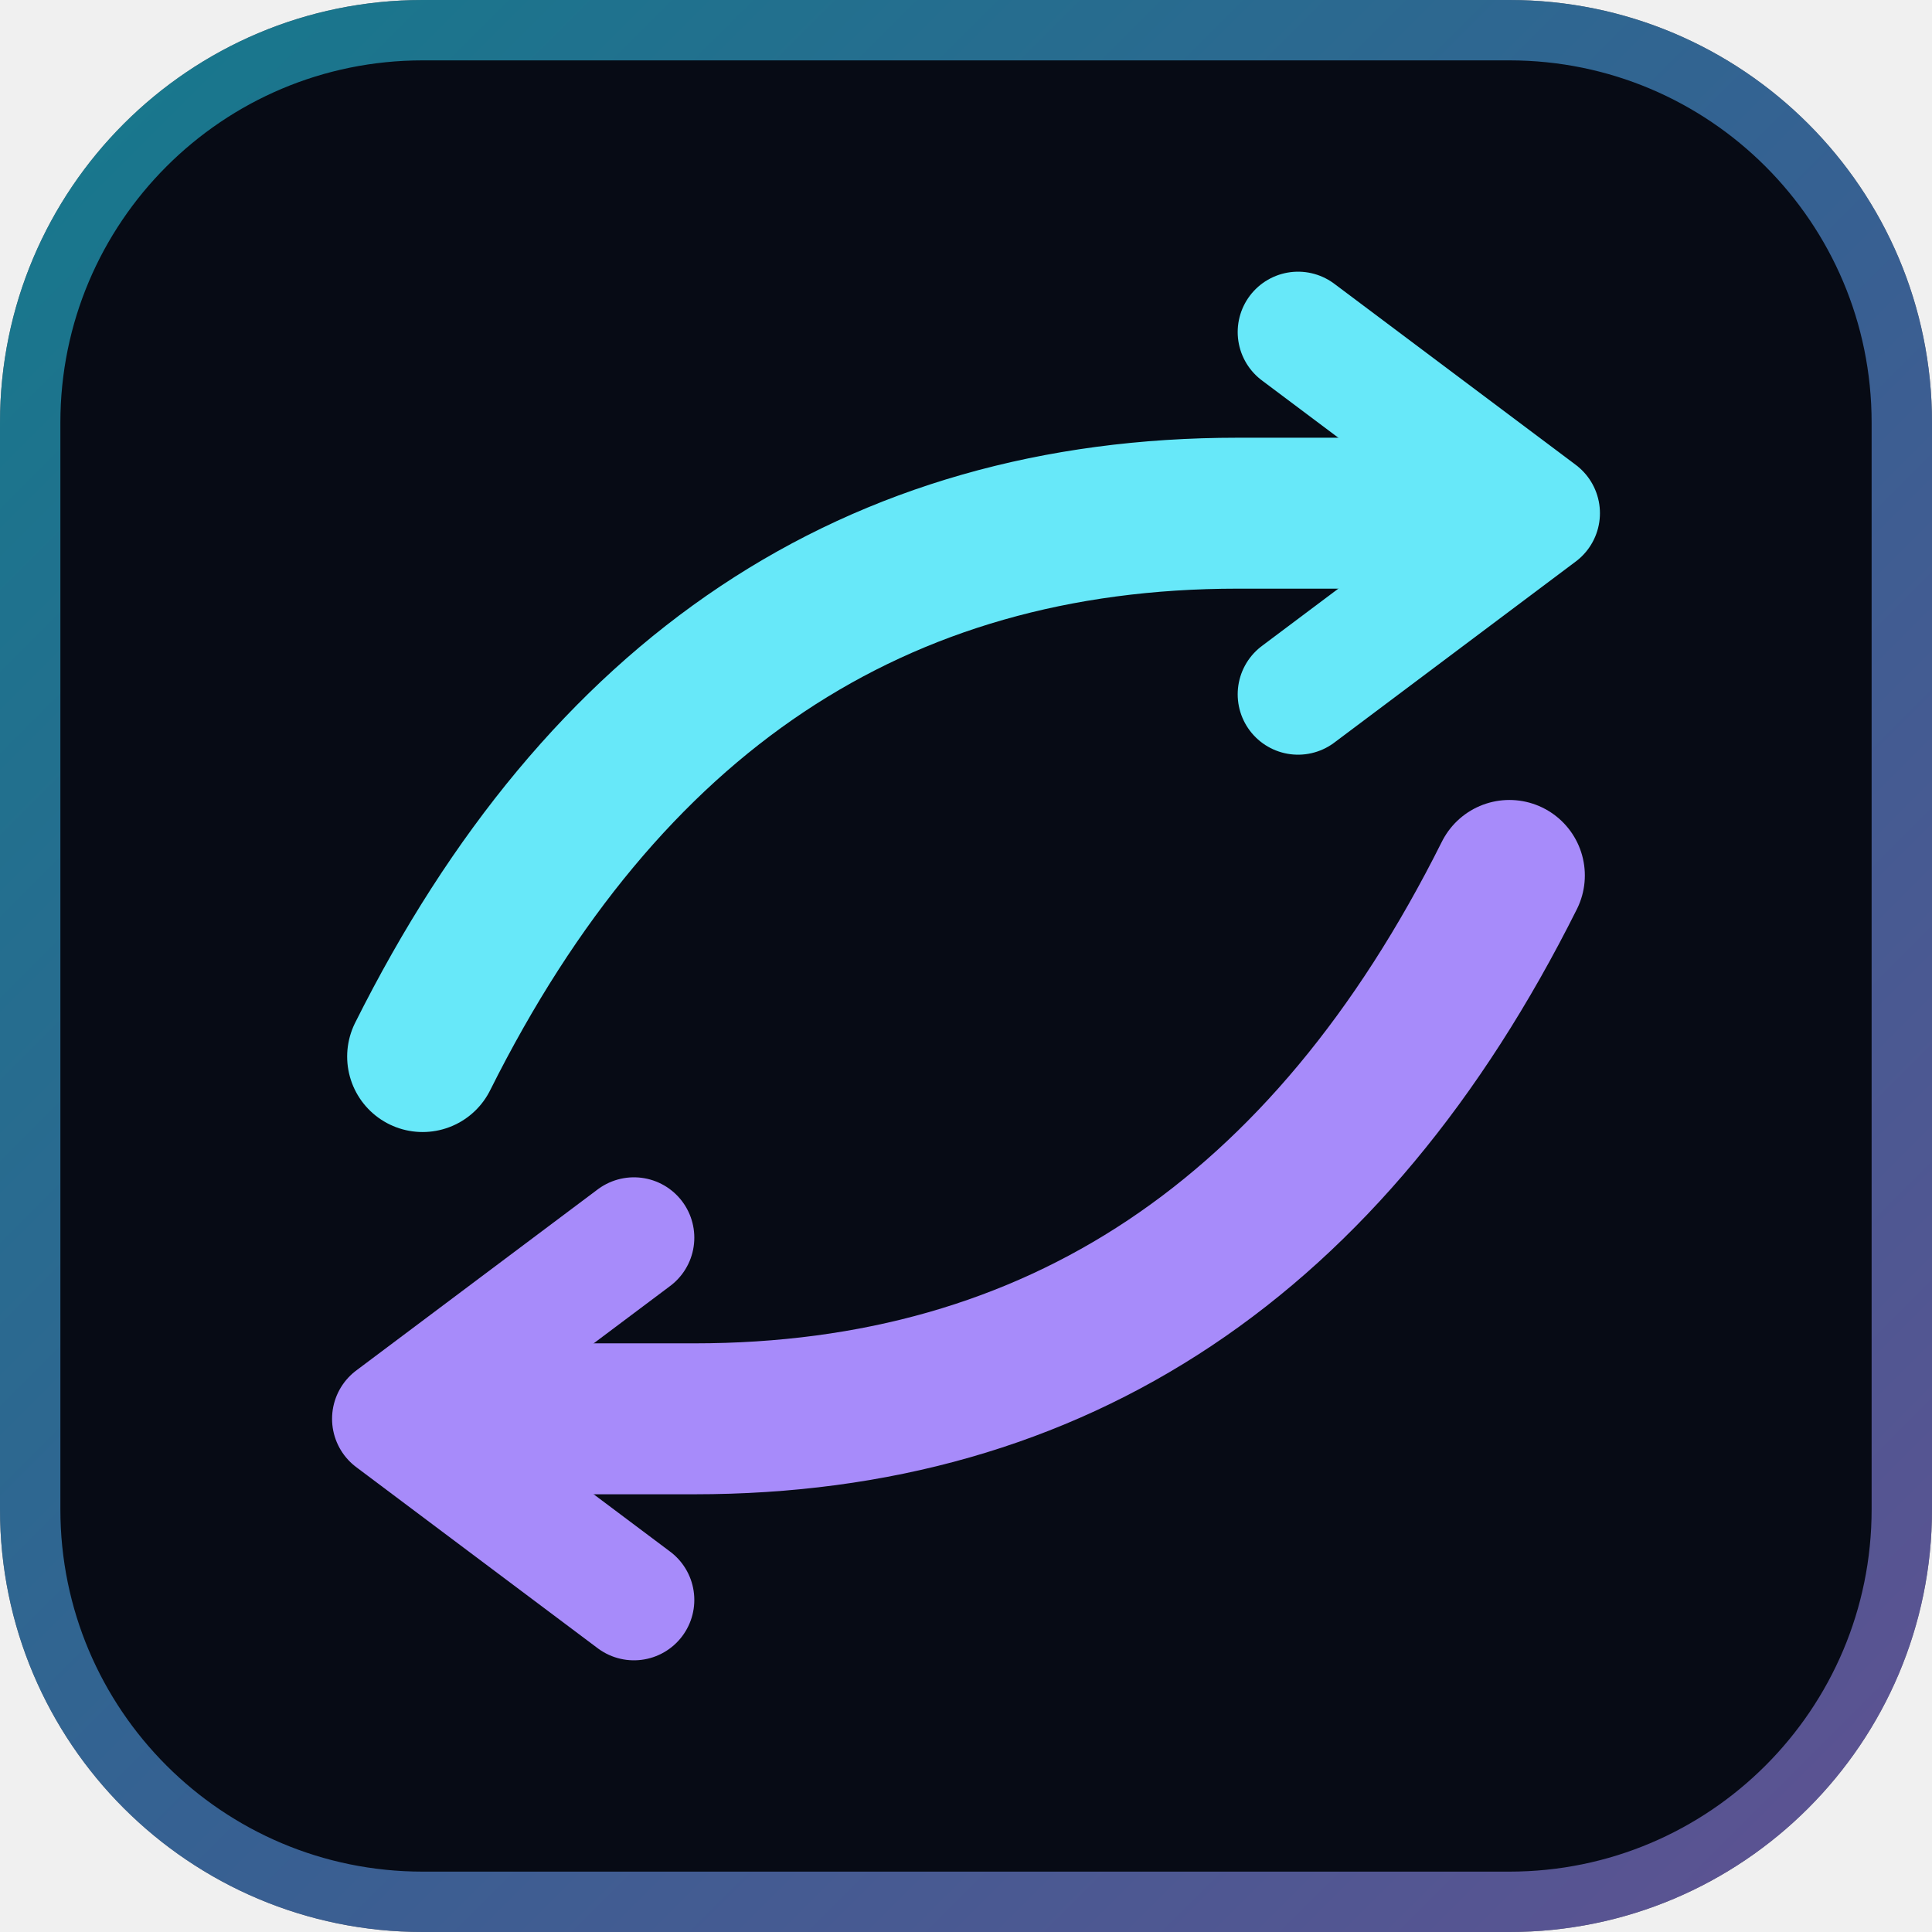
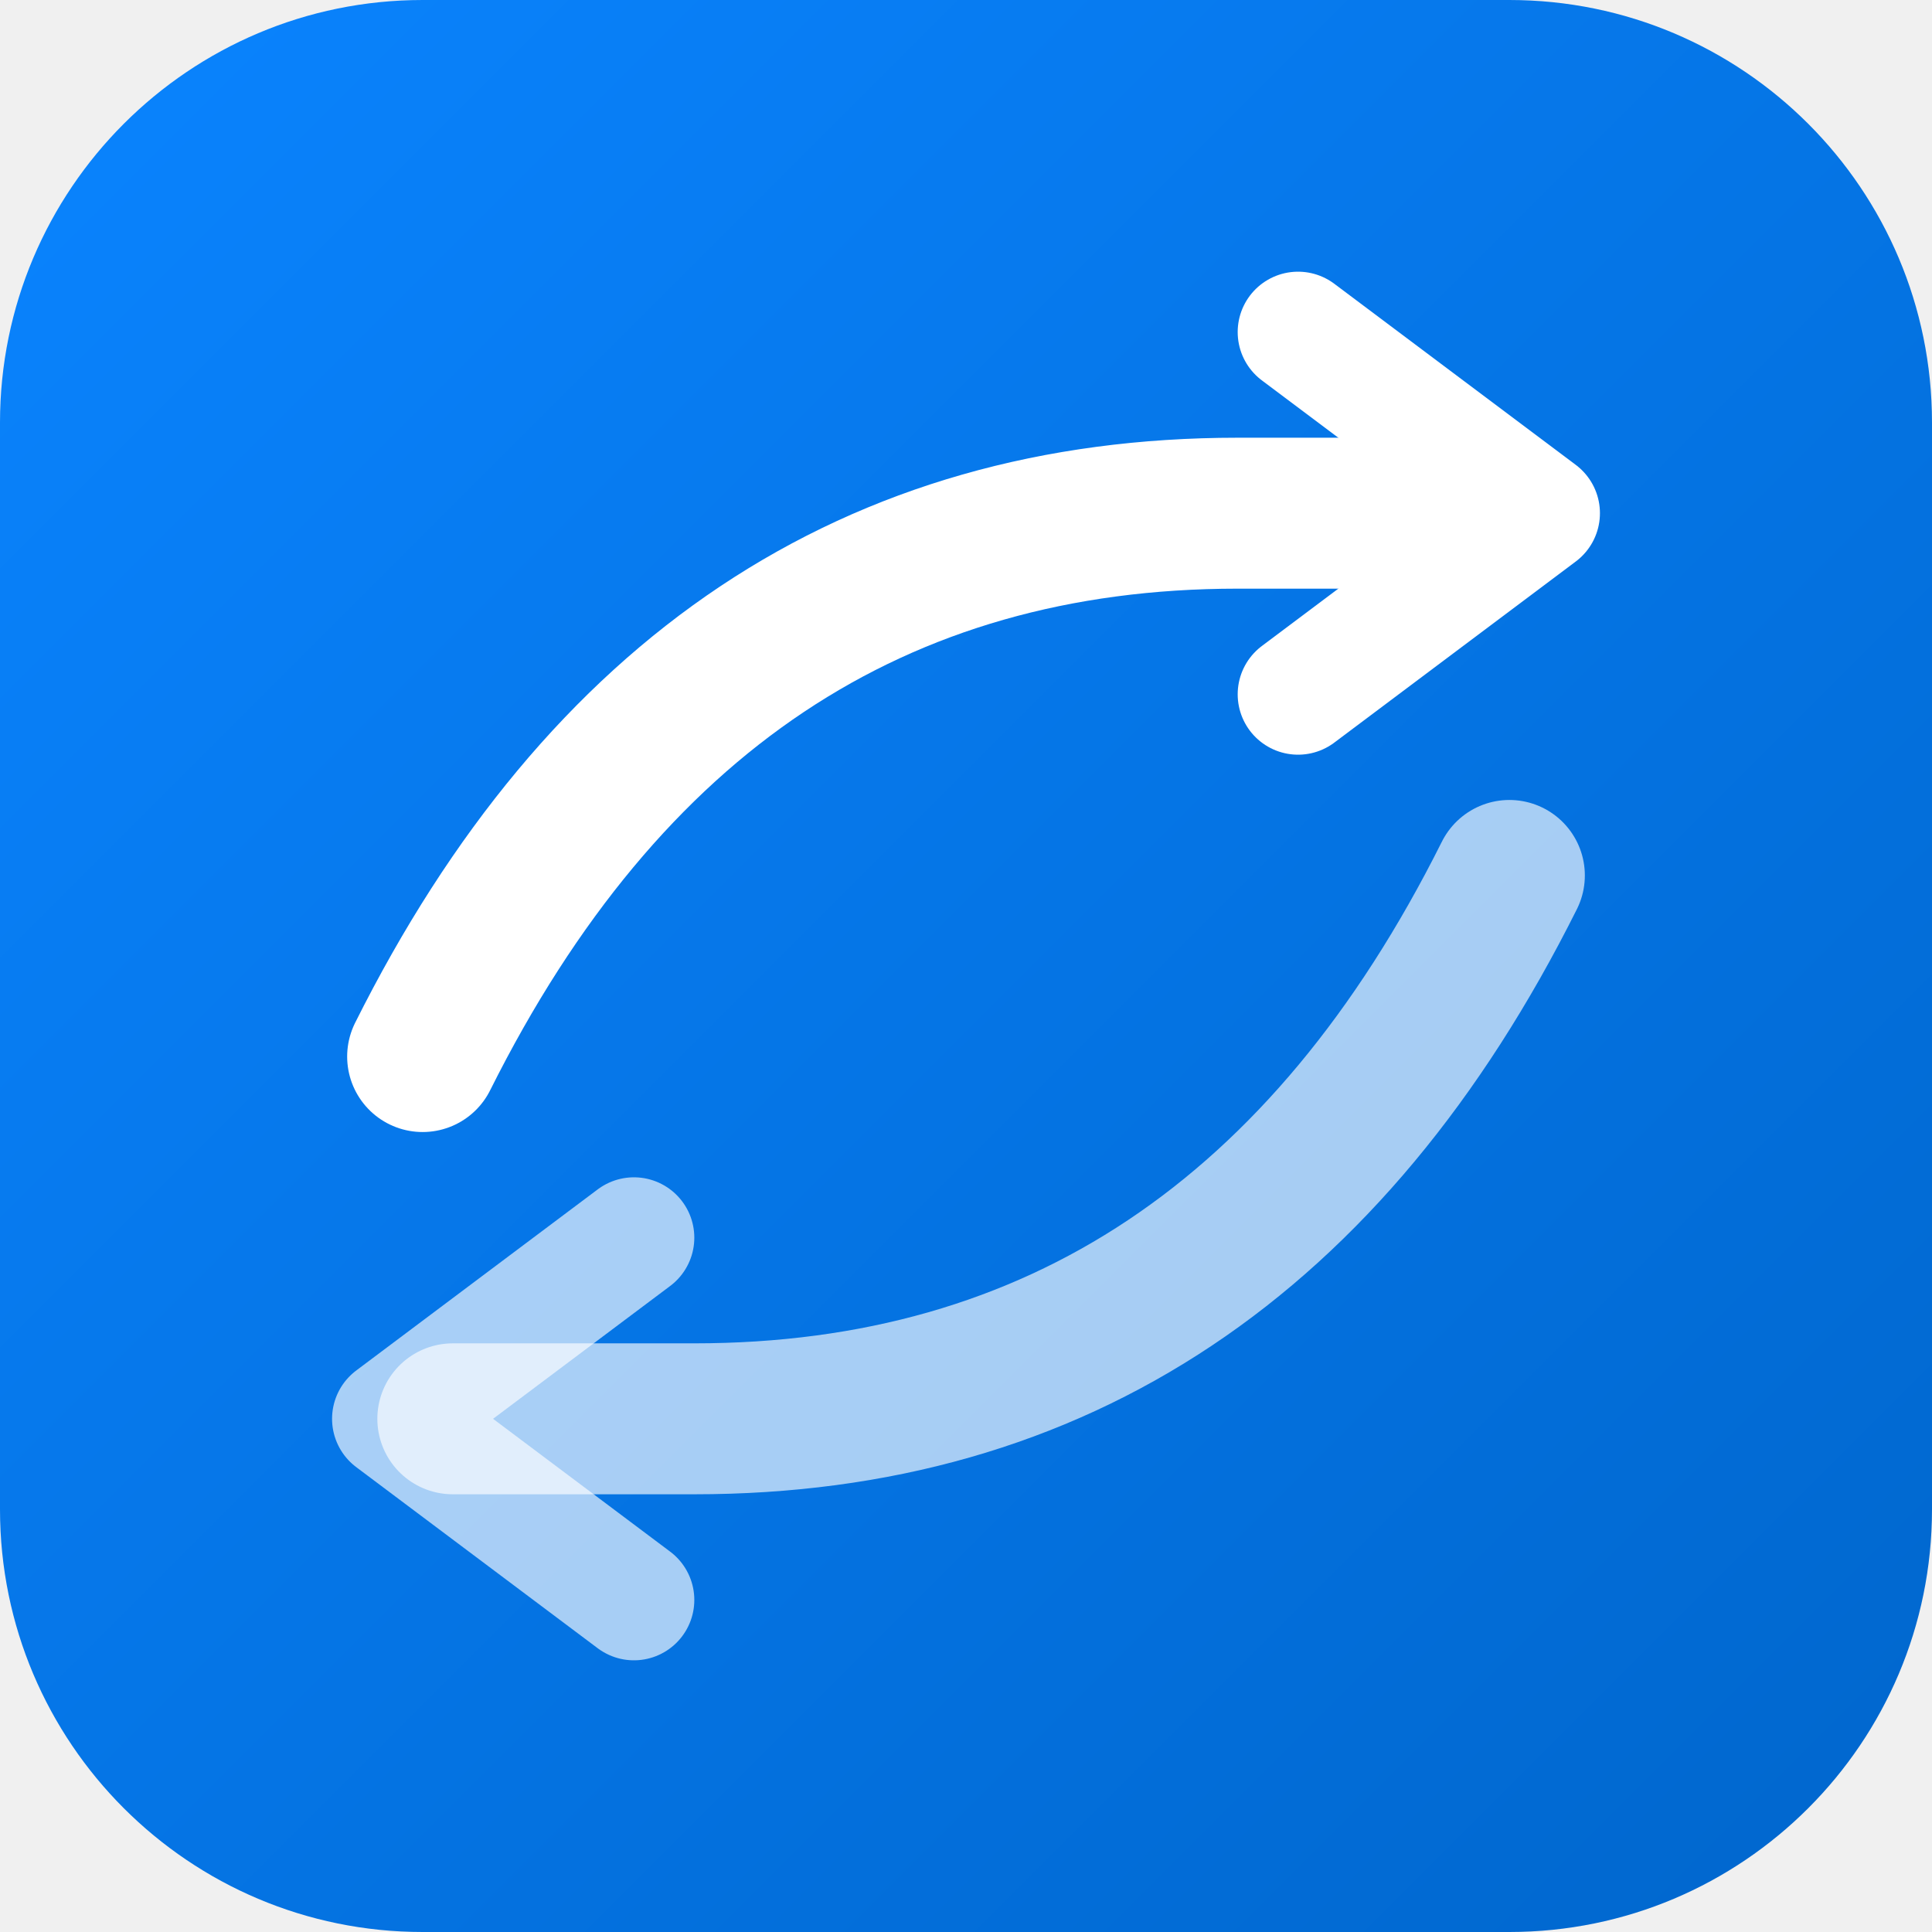
<svg xmlns="http://www.w3.org/2000/svg" viewBox="0 0 64 64" role="img" aria-label="Compute Current">
  <defs>
    <linearGradient id="ccg" x1="0%" y1="0%" x2="100%" y2="100%">
-       <stop offset="0%" stop-color="#22d3ee" />
-       <stop offset="55%" stop-color="#60a5fa" />
-       <stop offset="100%" stop-color="#a78bfa" />
+       <stop offset="0%" stop-color="#0a84ff" />
+       <stop offset="100%" stop-color="#0066cc" />
    </linearGradient>
  </defs>
-   <rect width="64" height="64" rx="14" fill="#070b15" />
-   <rect x="1" y="1" width="62" height="62" rx="13" fill="none" stroke="url(#ccg)" stroke-opacity="0.55" stroke-width="2" />
-   <path d="M14 35c6-12 15-18 27-18h8" fill="none" stroke="#67e8f9" stroke-width="5" stroke-linecap="round" />
-   <path d="M50 29c-6 12-15 18-27 18h-8" fill="none" stroke="#a78bfa" stroke-width="5" stroke-linecap="round" />
-   <path d="M43 11l8 6-8 6" fill="none" stroke="#67e8f9" stroke-width="4" stroke-linecap="round" stroke-linejoin="round" />
-   <path d="M21 41l-8 6 8 6" fill="none" stroke="#a78bfa" stroke-width="4" stroke-linecap="round" stroke-linejoin="round" />
+   <rect width="64" height="64" rx="14" fill="url(#ccg)" />
+   <path d="M14 35c6-12 15-18 27-18h8" fill="none" stroke="#ffffff" stroke-width="5" stroke-linecap="round" />
+   <path d="M50 29c-6 12-15 18-27 18h-8" fill="none" stroke="#ffffff" stroke-opacity="0.65" stroke-width="5" stroke-linecap="round" />
+   <path d="M43 11l8 6-8 6" fill="none" stroke="#ffffff" stroke-width="4" stroke-linecap="round" stroke-linejoin="round" />
+   <path d="M21 41l-8 6 8 6" fill="none" stroke="#ffffff" stroke-opacity="0.65" stroke-width="4" stroke-linecap="round" stroke-linejoin="round" />
</svg>
